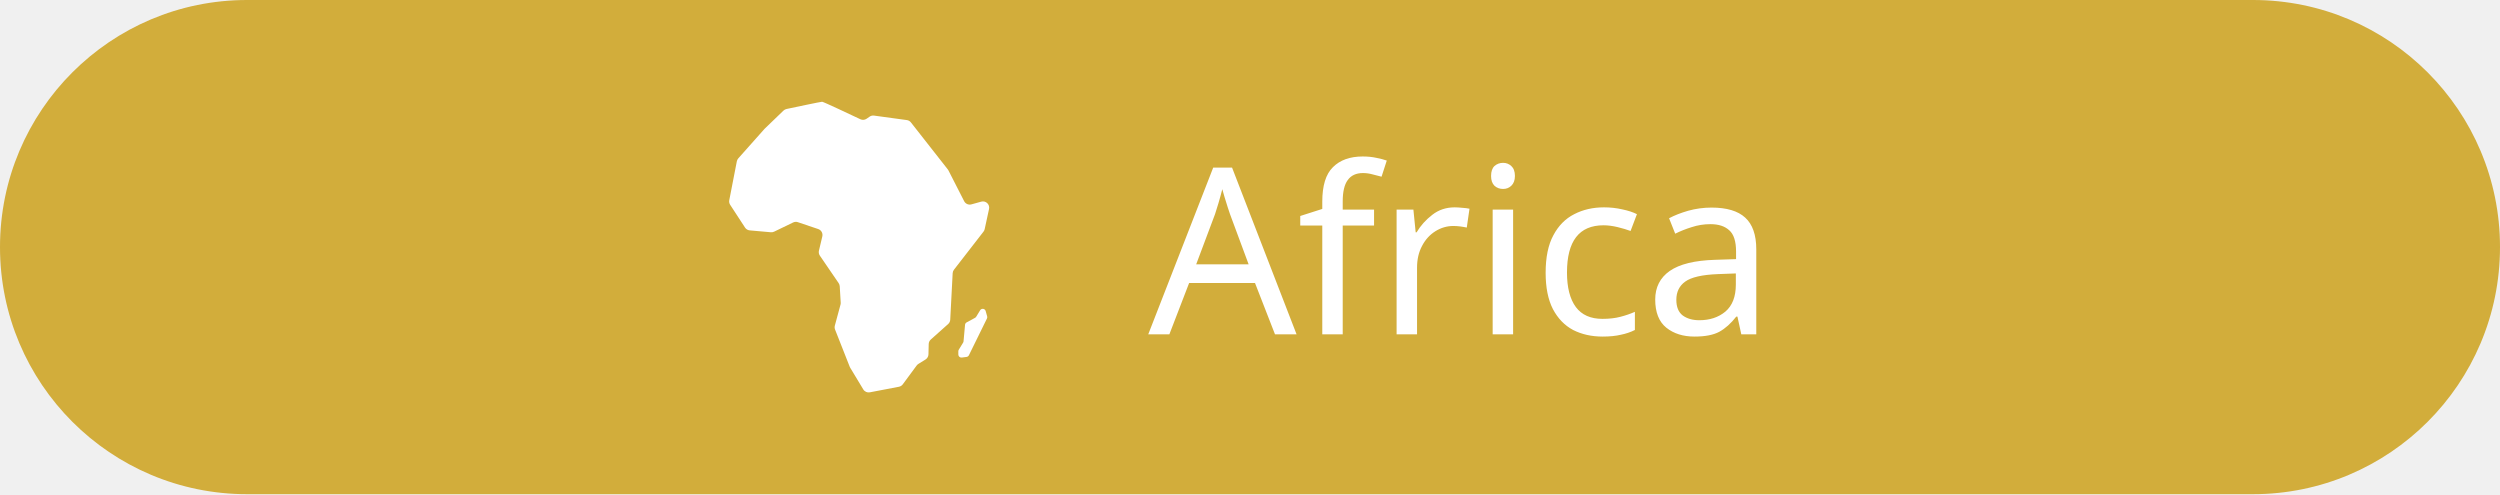
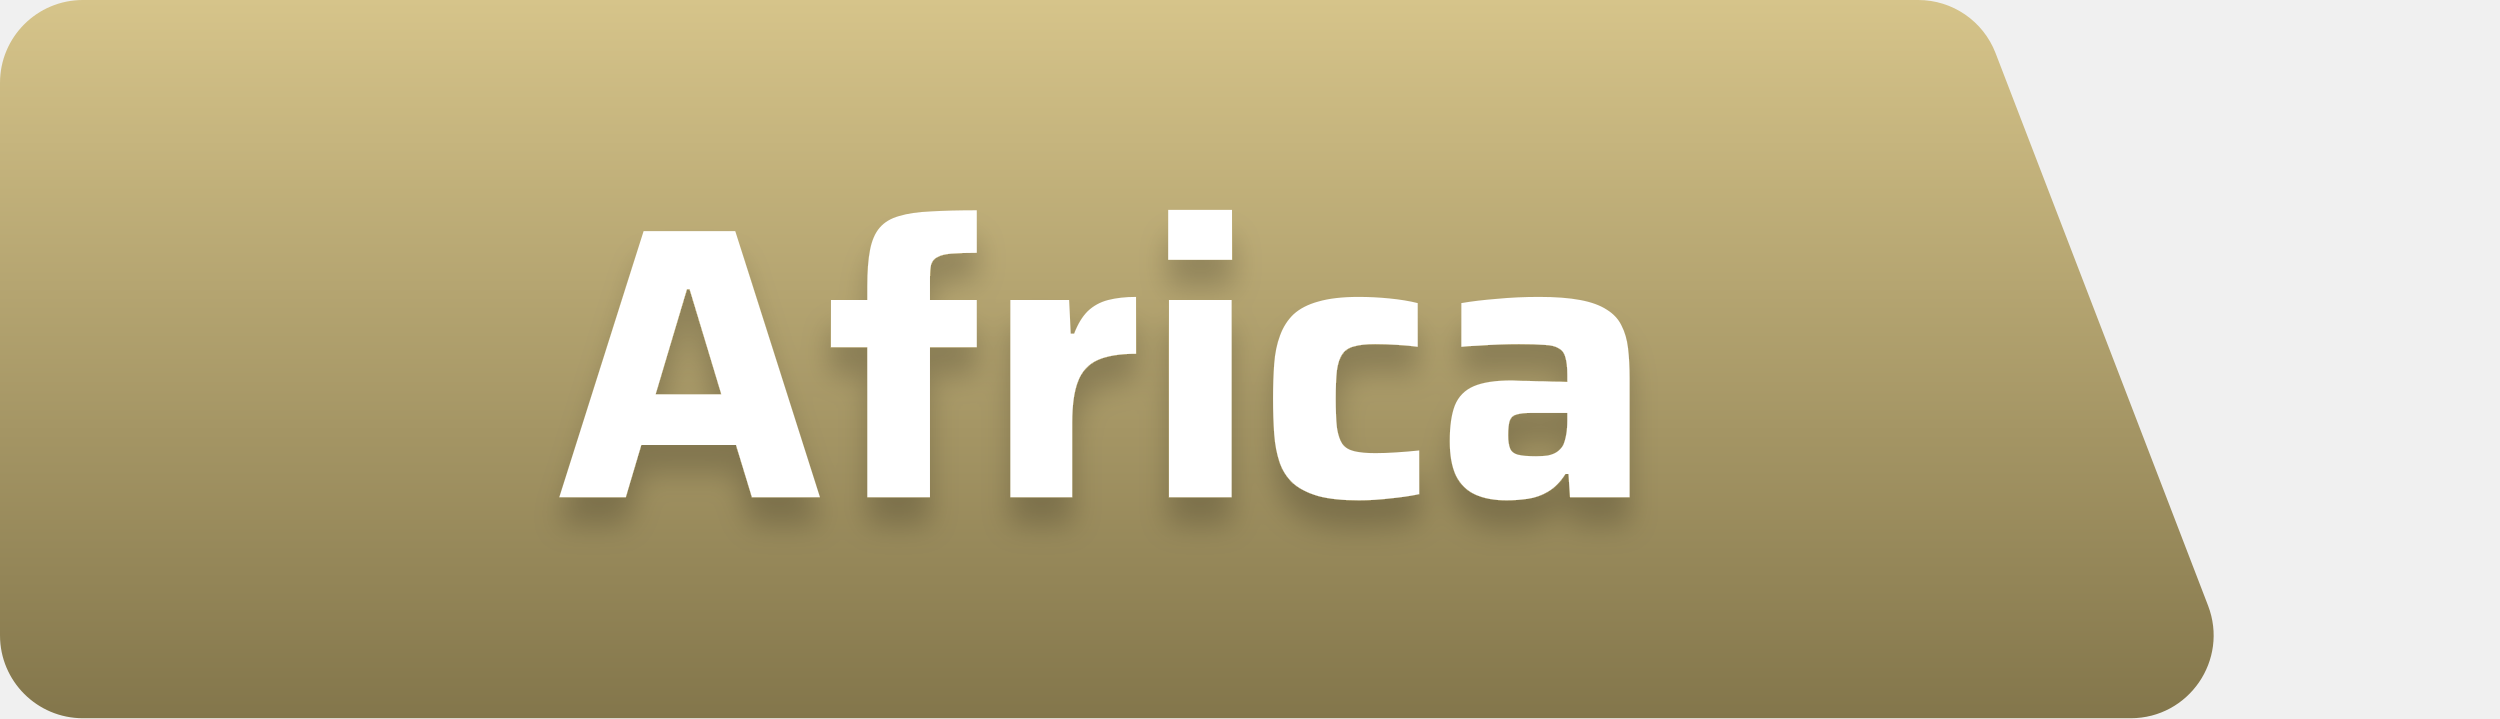
- <svg xmlns="http://www.w3.org/2000/svg" width="172px" height="34px" viewBox="0 0 172 34" version="1.1">
-   <g id="UI-Design" stroke="none" stroke-width="1" fill="none" fill-rule="evenodd">
-     <g id="Auction_buyingcardalternatives" transform="translate(-407, -2019)">
-       <g id="Continent_Africa" transform="translate(407, 2019)">
-         <rect id="Rectangle" fill="#D2AD3B" fill-rule="nonzero" x="0" y="0" width="172" height="34" rx="17" />
-         <text id="Africa" fill="#FFFFFF" font-family="BerkshireSwash-Regular, Berkshire Swash" font-size="16" font-weight="normal">
-           <tspan x="79" y="23">Africa</tspan>
-         </text>
-         <g id="noun_africa_789260" transform="translate(50, 7)" fill="#FFFFFF">
-           <path d="M17.511,6.873 L16.832,7.061 C16.635,7.115 16.427,7.024 16.334,6.842 L15.255,4.728 C15.242,4.704 15.227,4.68 15.21,4.658 L12.67,1.421 C12.601,1.333 12.501,1.276 12.39,1.261 L10.134,0.953 C10.027,0.938 9.919,0.964 9.831,1.025 L9.622,1.169 C9.496,1.256 9.333,1.27 9.194,1.204 C8.536,0.892 6.648,0 6.561,0 C6.47,0 4.605,0.394 4.112,0.499 C4.033,0.516 3.962,0.554 3.904,0.609 L2.616,1.849 C2.608,1.857 2.6,1.865 2.593,1.873 L0.795,3.895 C0.744,3.953 0.709,4.023 0.694,4.099 L0.174,6.774 C0.152,6.884 0.175,6.998 0.236,7.091 L1.258,8.657 C1.33,8.767 1.449,8.839 1.58,8.85 L3.036,8.979 C3.113,8.986 3.191,8.971 3.261,8.938 L4.568,8.306 C4.67,8.257 4.786,8.25 4.893,8.286 L6.294,8.759 C6.505,8.83 6.627,9.05 6.575,9.266 L6.343,10.246 C6.315,10.363 6.338,10.488 6.406,10.588 L7.7,12.481 C7.744,12.546 7.769,12.62 7.774,12.698 L7.841,13.82 C7.844,13.866 7.839,13.913 7.827,13.958 L7.437,15.403 C7.413,15.493 7.418,15.587 7.452,15.673 L8.461,18.233 C8.47,18.255 8.48,18.277 8.493,18.297 L9.394,19.792 C9.487,19.946 9.666,20.026 9.843,19.992 L11.847,19.609 C11.953,19.588 12.048,19.528 12.112,19.441 L13.064,18.15 C13.096,18.106 13.137,18.068 13.183,18.039 L13.675,17.734 C13.798,17.657 13.875,17.524 13.878,17.378 L13.895,16.671 C13.898,16.552 13.95,16.439 14.038,16.36 L15.233,15.293 C15.319,15.217 15.37,15.109 15.376,14.995 L15.543,11.797 C15.548,11.709 15.579,11.625 15.633,11.556 L17.666,8.935 C17.705,8.884 17.733,8.825 17.746,8.763 L18.046,7.379 C18.115,7.062 17.823,6.787 17.511,6.873 Z" id="Path" />
-           <path d="M17.814,14.4 C17.764,14.224 17.527,14.191 17.432,14.348 L17.162,14.791 C17.143,14.823 17.115,14.849 17.082,14.867 L16.504,15.18 C16.442,15.213 16.401,15.275 16.395,15.346 L16.292,16.482 C16.289,16.514 16.278,16.545 16.262,16.572 L15.964,17.06 C15.944,17.093 15.933,17.131 15.933,17.169 L15.933,17.391 C15.933,17.518 16.045,17.616 16.171,17.6 L16.499,17.557 C16.569,17.548 16.63,17.504 16.661,17.441 L17.903,14.912 C17.926,14.866 17.93,14.812 17.916,14.762 L17.814,14.4 Z" id="Path" />
-         </g>
-       </g>
-     </g>
+ <svg xmlns="http://www.w3.org/2000/svg" width="181" height="52" viewBox="0 0 181 52" fill="none">
+   <path d="M0 46C0 49.314 2.686 52 6 52H154.264C158.475 52 161.375 47.776 159.864 43.846L144.479 3.846C143.588 1.529 141.362 3.8147e-06 138.879 3.8147e-06H6C2.686 3.8147e-06 0 2.686 0 6V46Z" fill="url(#paint0_linear_95_199)" />
+   <g filter="url(#filter0_d_95_199)">
+     <path d="M40.493 36L46.597 16.736H53.233L59.365 36H54.438L53.289 32.22H46.429L45.309 36H40.493ZM47.465 28.552H52.225L49.929 20.936H49.733L47.465 28.552ZM62.794 36V25.136H60.162V21.72H62.794V20.74C62.794 19.657 62.859 18.78 62.99 18.108C63.12 17.417 63.354 16.876 63.69 16.484C64.026 16.092 64.492 15.812 65.09 15.644C65.706 15.457 66.471 15.345 67.386 15.308C68.319 15.252 69.43 15.224 70.718 15.224V18.304C69.952 18.304 69.336 18.323 68.87 18.36C68.422 18.397 68.086 18.481 67.862 18.612C67.638 18.724 67.488 18.901 67.414 19.144C67.358 19.368 67.33 19.695 67.33 20.124V21.72H70.718V25.136H67.33V36H62.794ZM73.15 36V21.72H77.406L77.518 24.156H77.77C78.031 23.465 78.358 22.924 78.75 22.532C79.161 22.14 79.655 21.869 80.234 21.72C80.813 21.571 81.485 21.496 82.25 21.496V25.612C81.074 25.612 80.15 25.761 79.478 26.06C78.806 26.359 78.33 26.872 78.05 27.6C77.77 28.309 77.63 29.308 77.63 30.596V36H73.15ZM84.578 18.808V15.196H89.198V18.808H84.578ZM84.634 36V21.72H89.17V36H84.634ZM98.386 36.224C97.192 36.224 96.212 36.121 95.446 35.916C94.681 35.692 94.074 35.384 93.626 34.992C93.178 34.581 92.852 34.077 92.646 33.48C92.441 32.883 92.31 32.201 92.254 31.436C92.198 30.652 92.17 29.793 92.17 28.86C92.17 27.945 92.198 27.105 92.254 26.34C92.31 25.575 92.45 24.893 92.674 24.296C92.898 23.68 93.225 23.167 93.654 22.756C94.102 22.345 94.7 22.037 95.446 21.832C96.212 21.608 97.182 21.496 98.358 21.496C99.105 21.496 99.852 21.533 100.598 21.608C101.363 21.683 102.045 21.795 102.642 21.944V25.108C102.269 25.052 101.783 25.005 101.186 24.968C100.607 24.931 100.066 24.912 99.562 24.912C98.909 24.912 98.395 24.968 98.022 25.08C97.649 25.173 97.369 25.36 97.182 25.64C96.996 25.901 96.865 26.293 96.79 26.816C96.734 27.339 96.706 28.02 96.706 28.86C96.706 29.7 96.734 30.391 96.79 30.932C96.865 31.455 96.996 31.856 97.182 32.136C97.369 32.397 97.658 32.575 98.05 32.668C98.442 32.761 98.956 32.808 99.59 32.808C100.038 32.808 100.542 32.789 101.102 32.752C101.681 32.715 102.231 32.668 102.754 32.612V35.776C102.138 35.907 101.438 36.009 100.654 36.084C99.87 36.177 99.114 36.224 98.386 36.224ZM109.079 36.224C108.183 36.224 107.427 36.084 106.811 35.804C106.195 35.524 105.728 35.067 105.411 34.432C105.112 33.797 104.963 32.967 104.963 31.94C104.963 30.857 105.084 29.999 105.327 29.364C105.588 28.711 106.046 28.244 106.699 27.964C107.352 27.684 108.276 27.544 109.471 27.544C109.639 27.544 109.872 27.553 110.171 27.572C110.488 27.572 110.843 27.581 111.235 27.6C111.627 27.6 112.019 27.609 112.411 27.628C112.803 27.628 113.158 27.637 113.475 27.656V27.124C113.475 26.583 113.428 26.163 113.335 25.864C113.26 25.565 113.102 25.351 112.859 25.22C112.635 25.071 112.29 24.987 111.823 24.968C111.356 24.931 110.74 24.912 109.975 24.912C109.546 24.912 109.07 24.921 108.547 24.94C108.043 24.959 107.539 24.987 107.035 25.024C106.55 25.043 106.139 25.071 105.803 25.108V21.944C106.568 21.813 107.427 21.711 108.379 21.636C109.35 21.543 110.367 21.496 111.431 21.496C112.626 21.496 113.615 21.571 114.399 21.72C115.202 21.869 115.846 22.103 116.331 22.42C116.816 22.719 117.171 23.101 117.395 23.568C117.638 24.035 117.796 24.585 117.871 25.22C117.946 25.855 117.983 26.573 117.983 27.376V36H113.671L113.559 34.32H113.335C112.98 34.88 112.57 35.3 112.103 35.58C111.636 35.86 111.142 36.037 110.619 36.112C110.096 36.187 109.583 36.224 109.079 36.224ZM111.207 33.032C111.543 33.032 111.832 33.013 112.075 32.976C112.336 32.92 112.551 32.836 112.719 32.724C112.906 32.593 113.055 32.435 113.167 32.248C113.26 32.043 113.335 31.791 113.391 31.492C113.447 31.193 113.475 30.839 113.475 30.428V29.896H110.871C110.404 29.896 110.05 29.933 109.807 30.008C109.564 30.064 109.396 30.213 109.303 30.456C109.228 30.68 109.191 31.035 109.191 31.52C109.191 31.931 109.238 32.248 109.331 32.472C109.424 32.696 109.611 32.845 109.891 32.92C110.19 32.995 110.628 33.032 111.207 33.032Z" fill="white" />
  </g>
+   <defs>
+     <filter id="filter0_d_95_199" x="38.493" y="15.196" width="81.49" height="25.028" filterUnits="userSpaceOnUse" color-interpolation-filters="sRGB">
+       <feFlood flood-opacity="0" result="BackgroundImageFix" />
+       <feColorMatrix in="SourceAlpha" type="matrix" values="0 0 0 0 0 0 0 0 0 0 0 0 0 0 0 0 0 0 127 0" result="hardAlpha" />
+       <feOffset dy="2" />
+       <feGaussianBlur stdDeviation="1" />
+       <feComposite in2="hardAlpha" operator="out" />
+       <feColorMatrix type="matrix" values="0 0 0 0 0 0 0 0 0 0 0 0 0 0 0 0 0 0 0.2 0" />
+       <feBlend mode="normal" in2="BackgroundImageFix" result="effect1_dropShadow_95_199" />
+       <feBlend mode="normal" in="SourceGraphic" in2="effect1_dropShadow_95_199" result="shape" />
+     </filter>
+     <linearGradient id="paint0_linear_95_199" x1="90.5" y1="52" x2="90.5" y2="3.8147e-06" gradientUnits="userSpaceOnUse">
+       <stop stop-color="#83764B" />
+       <stop offset="1" stop-color="#D6C48A" />
+     </linearGradient>
+   </defs>
</svg>
